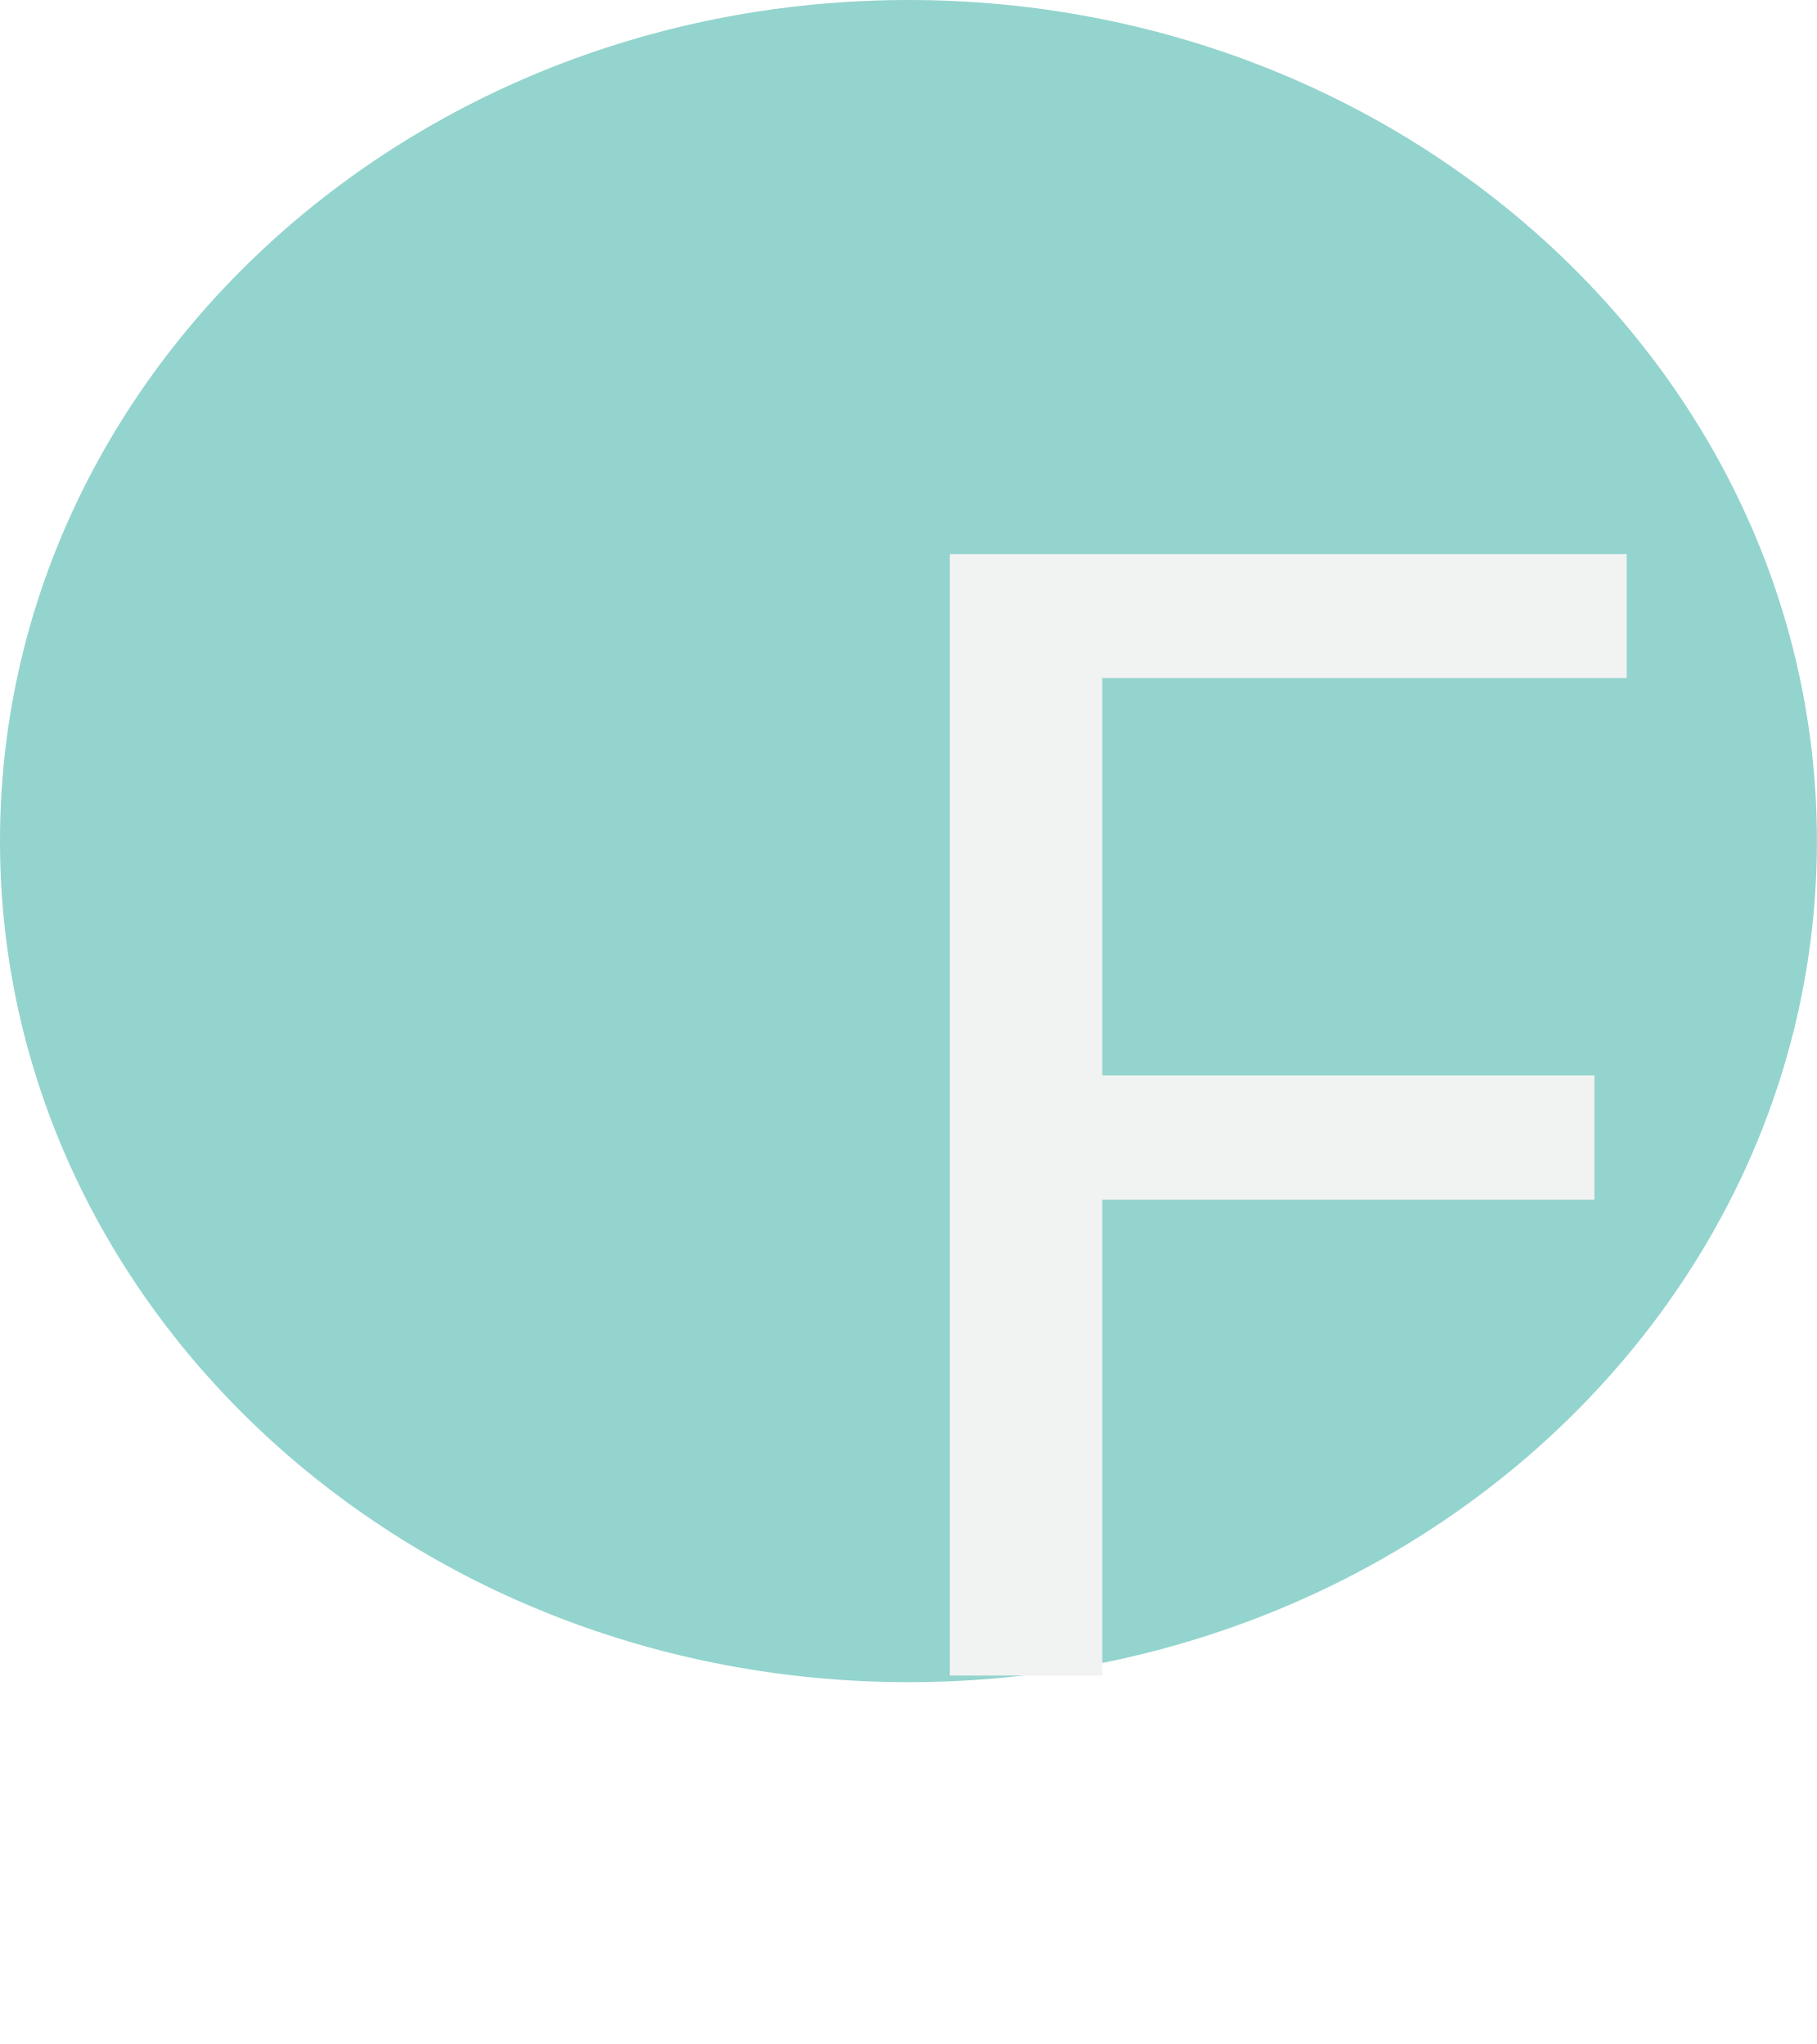
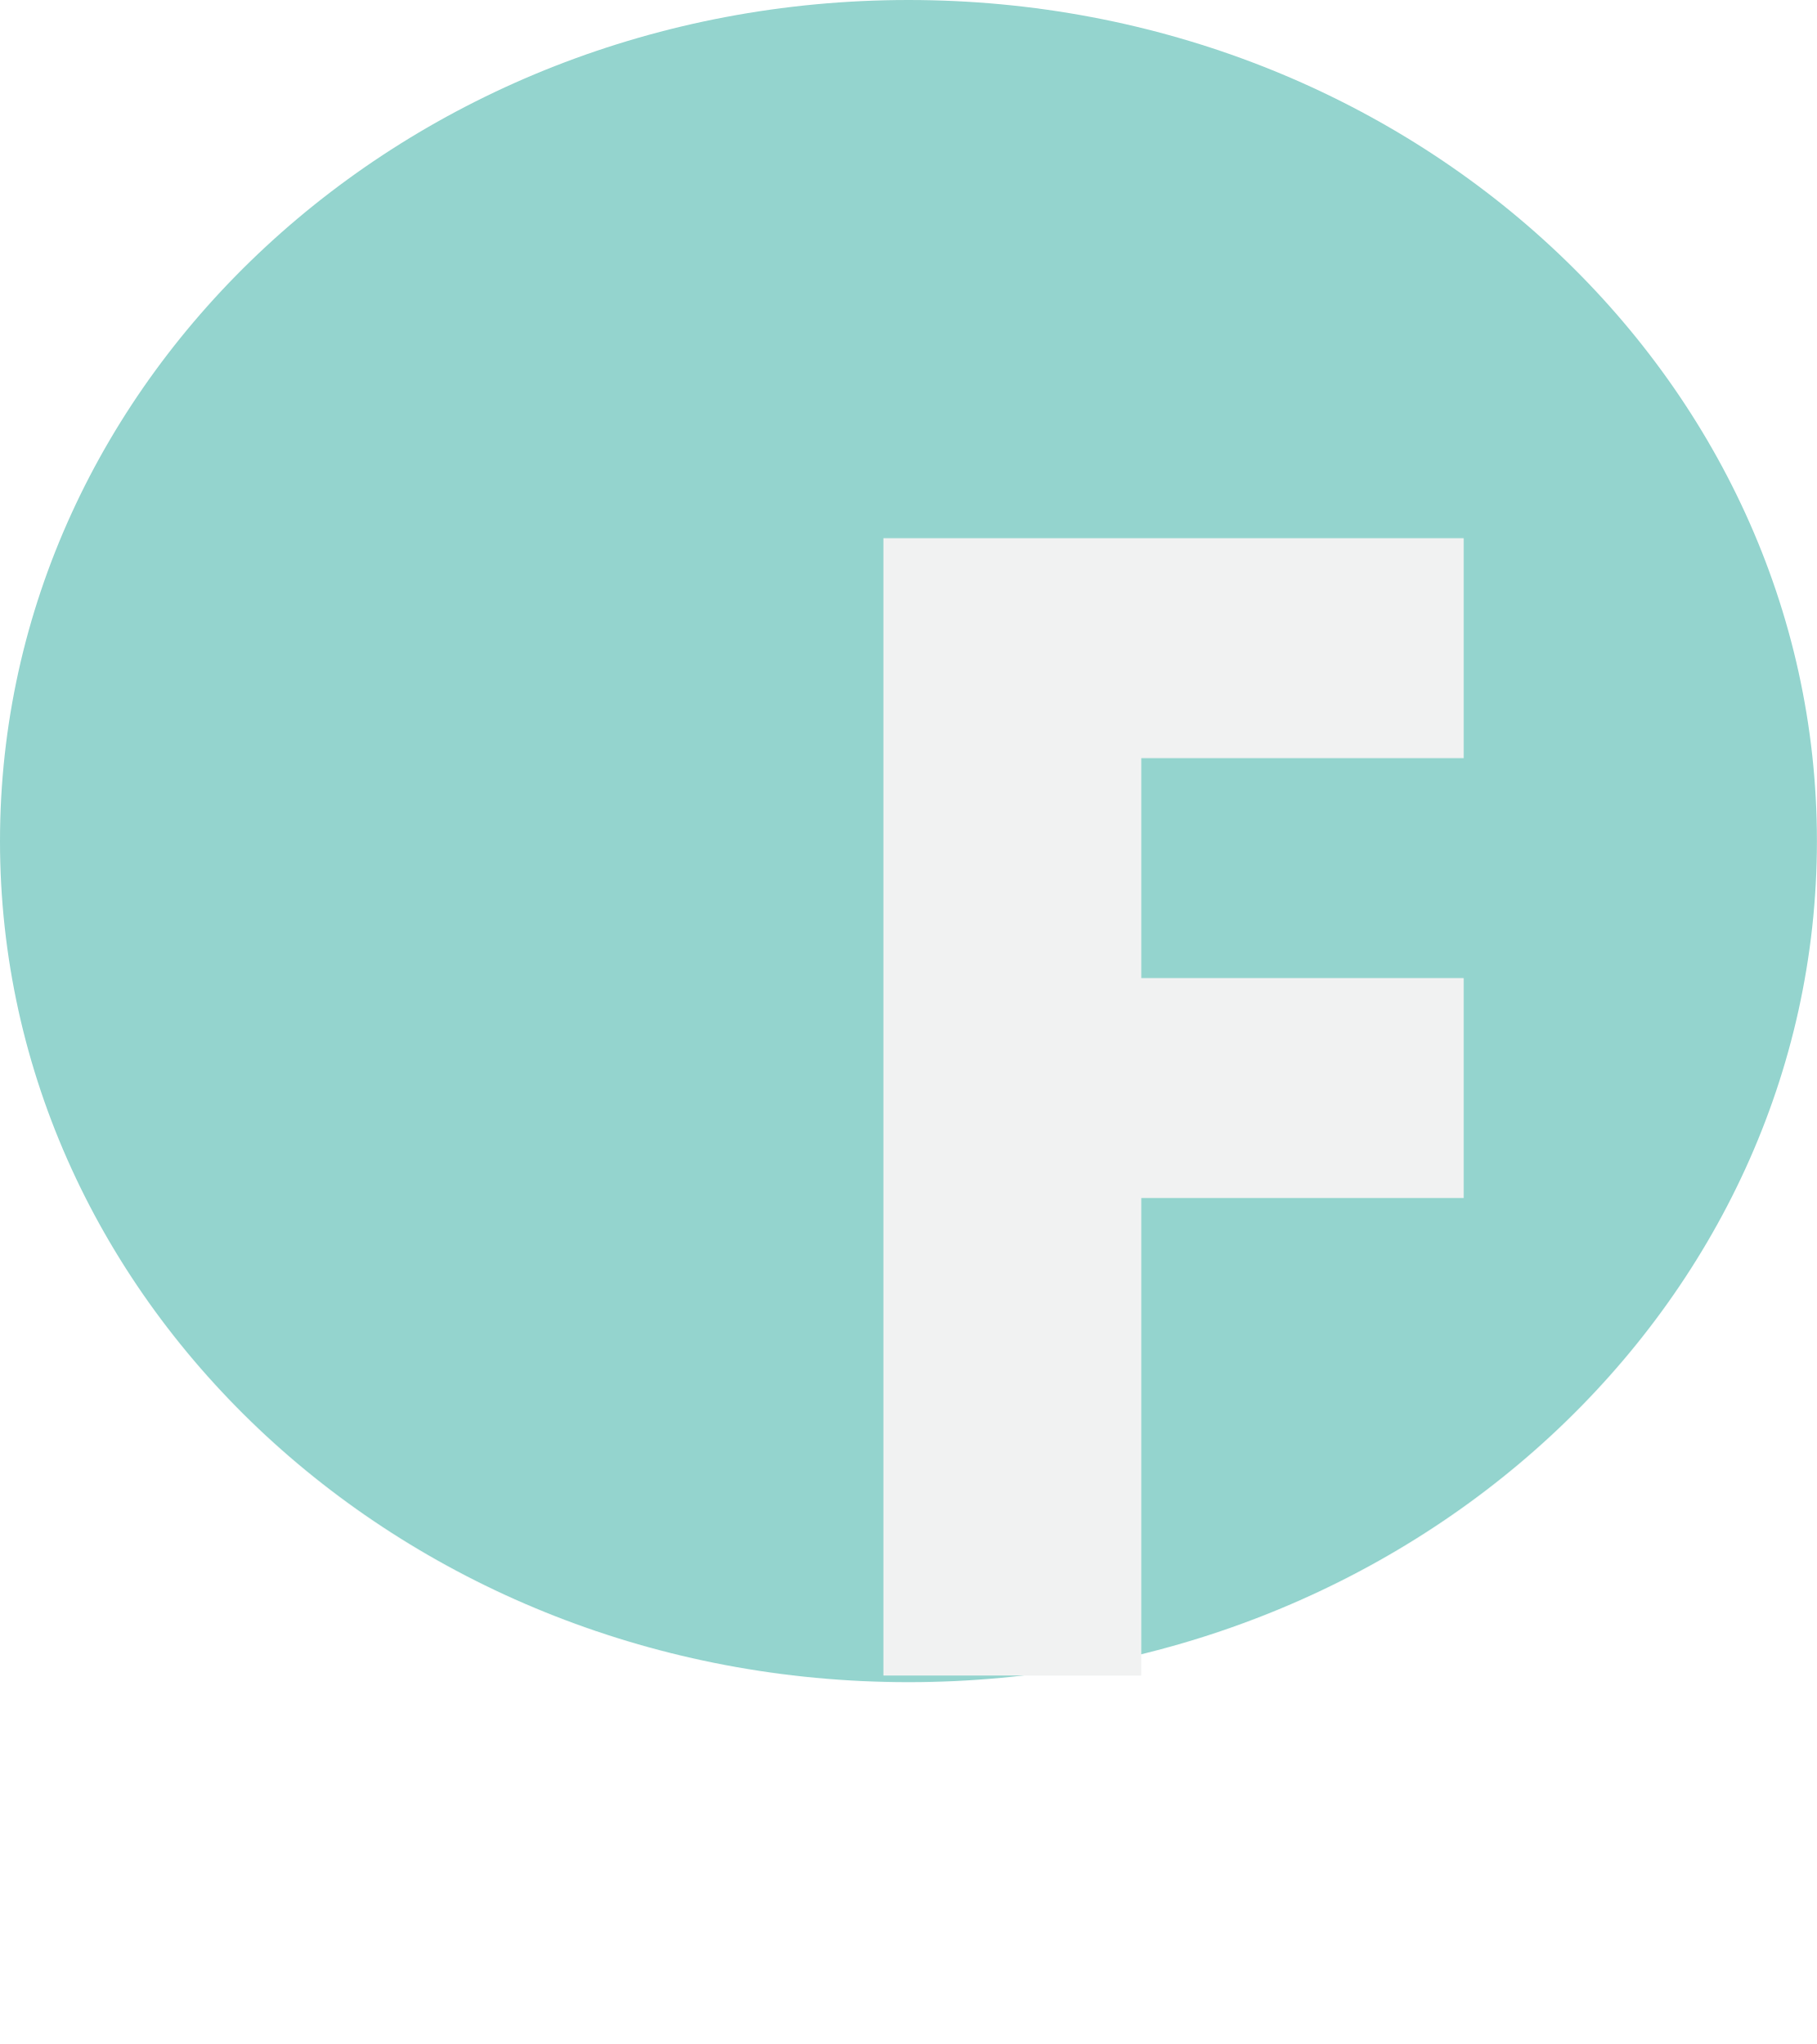
<svg xmlns="http://www.w3.org/2000/svg" version="1.1" id="Layer_1" x="0px" y="0px" viewBox="0 0 67.354 75.75" enable-background="new 0 0 67.354 75.75" xml:space="preserve">
  <ellipse fill="#94D4CE" cx="33.677" cy="31.183" rx="33.677" ry="31.183" />
-   <text transform="matrix(1.08 0 0 1 29.1008 62.1215)" fill="#F1F2F2" font-family="'AvantGarde-CondBold'" font-size="58.241">F</text>
+   <g>
+     <path fill="#F1F2F2" d="M54.259,19.953v8.154h-11.95v8.154h11.95v8.154h-11.95v17.706h-9.561V19.953H54.259z" />
+   </g>
</svg>
